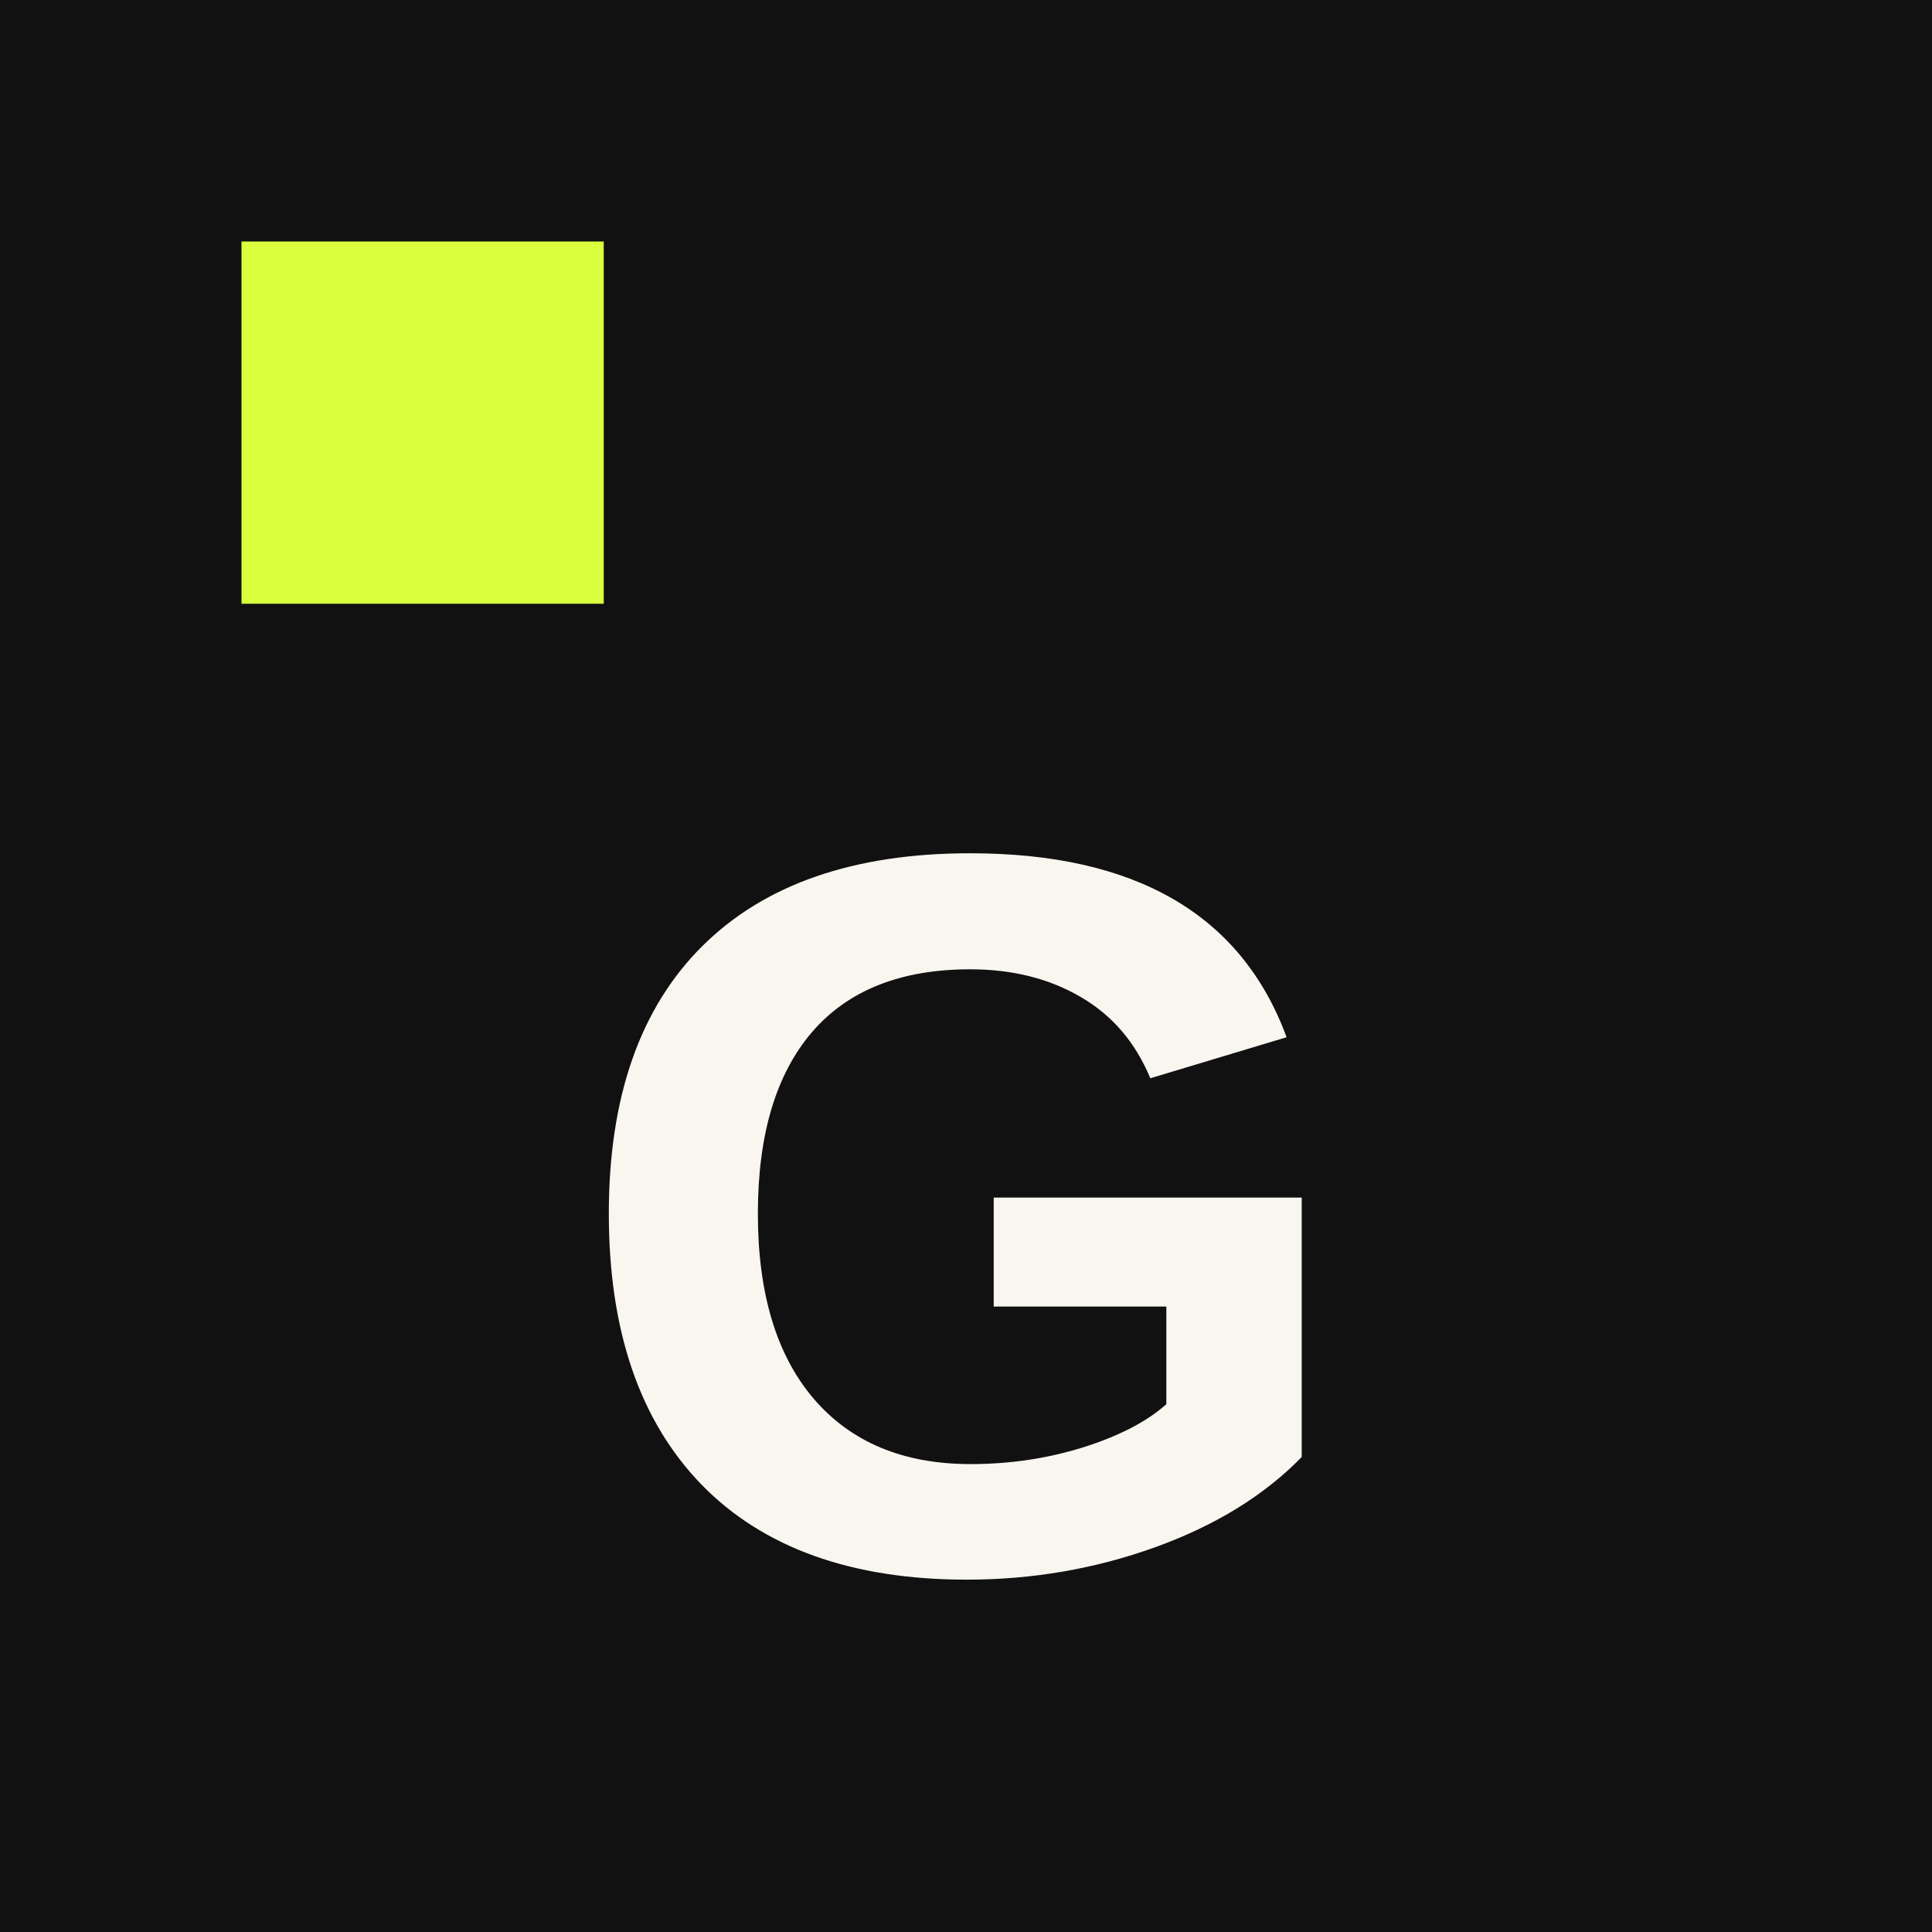
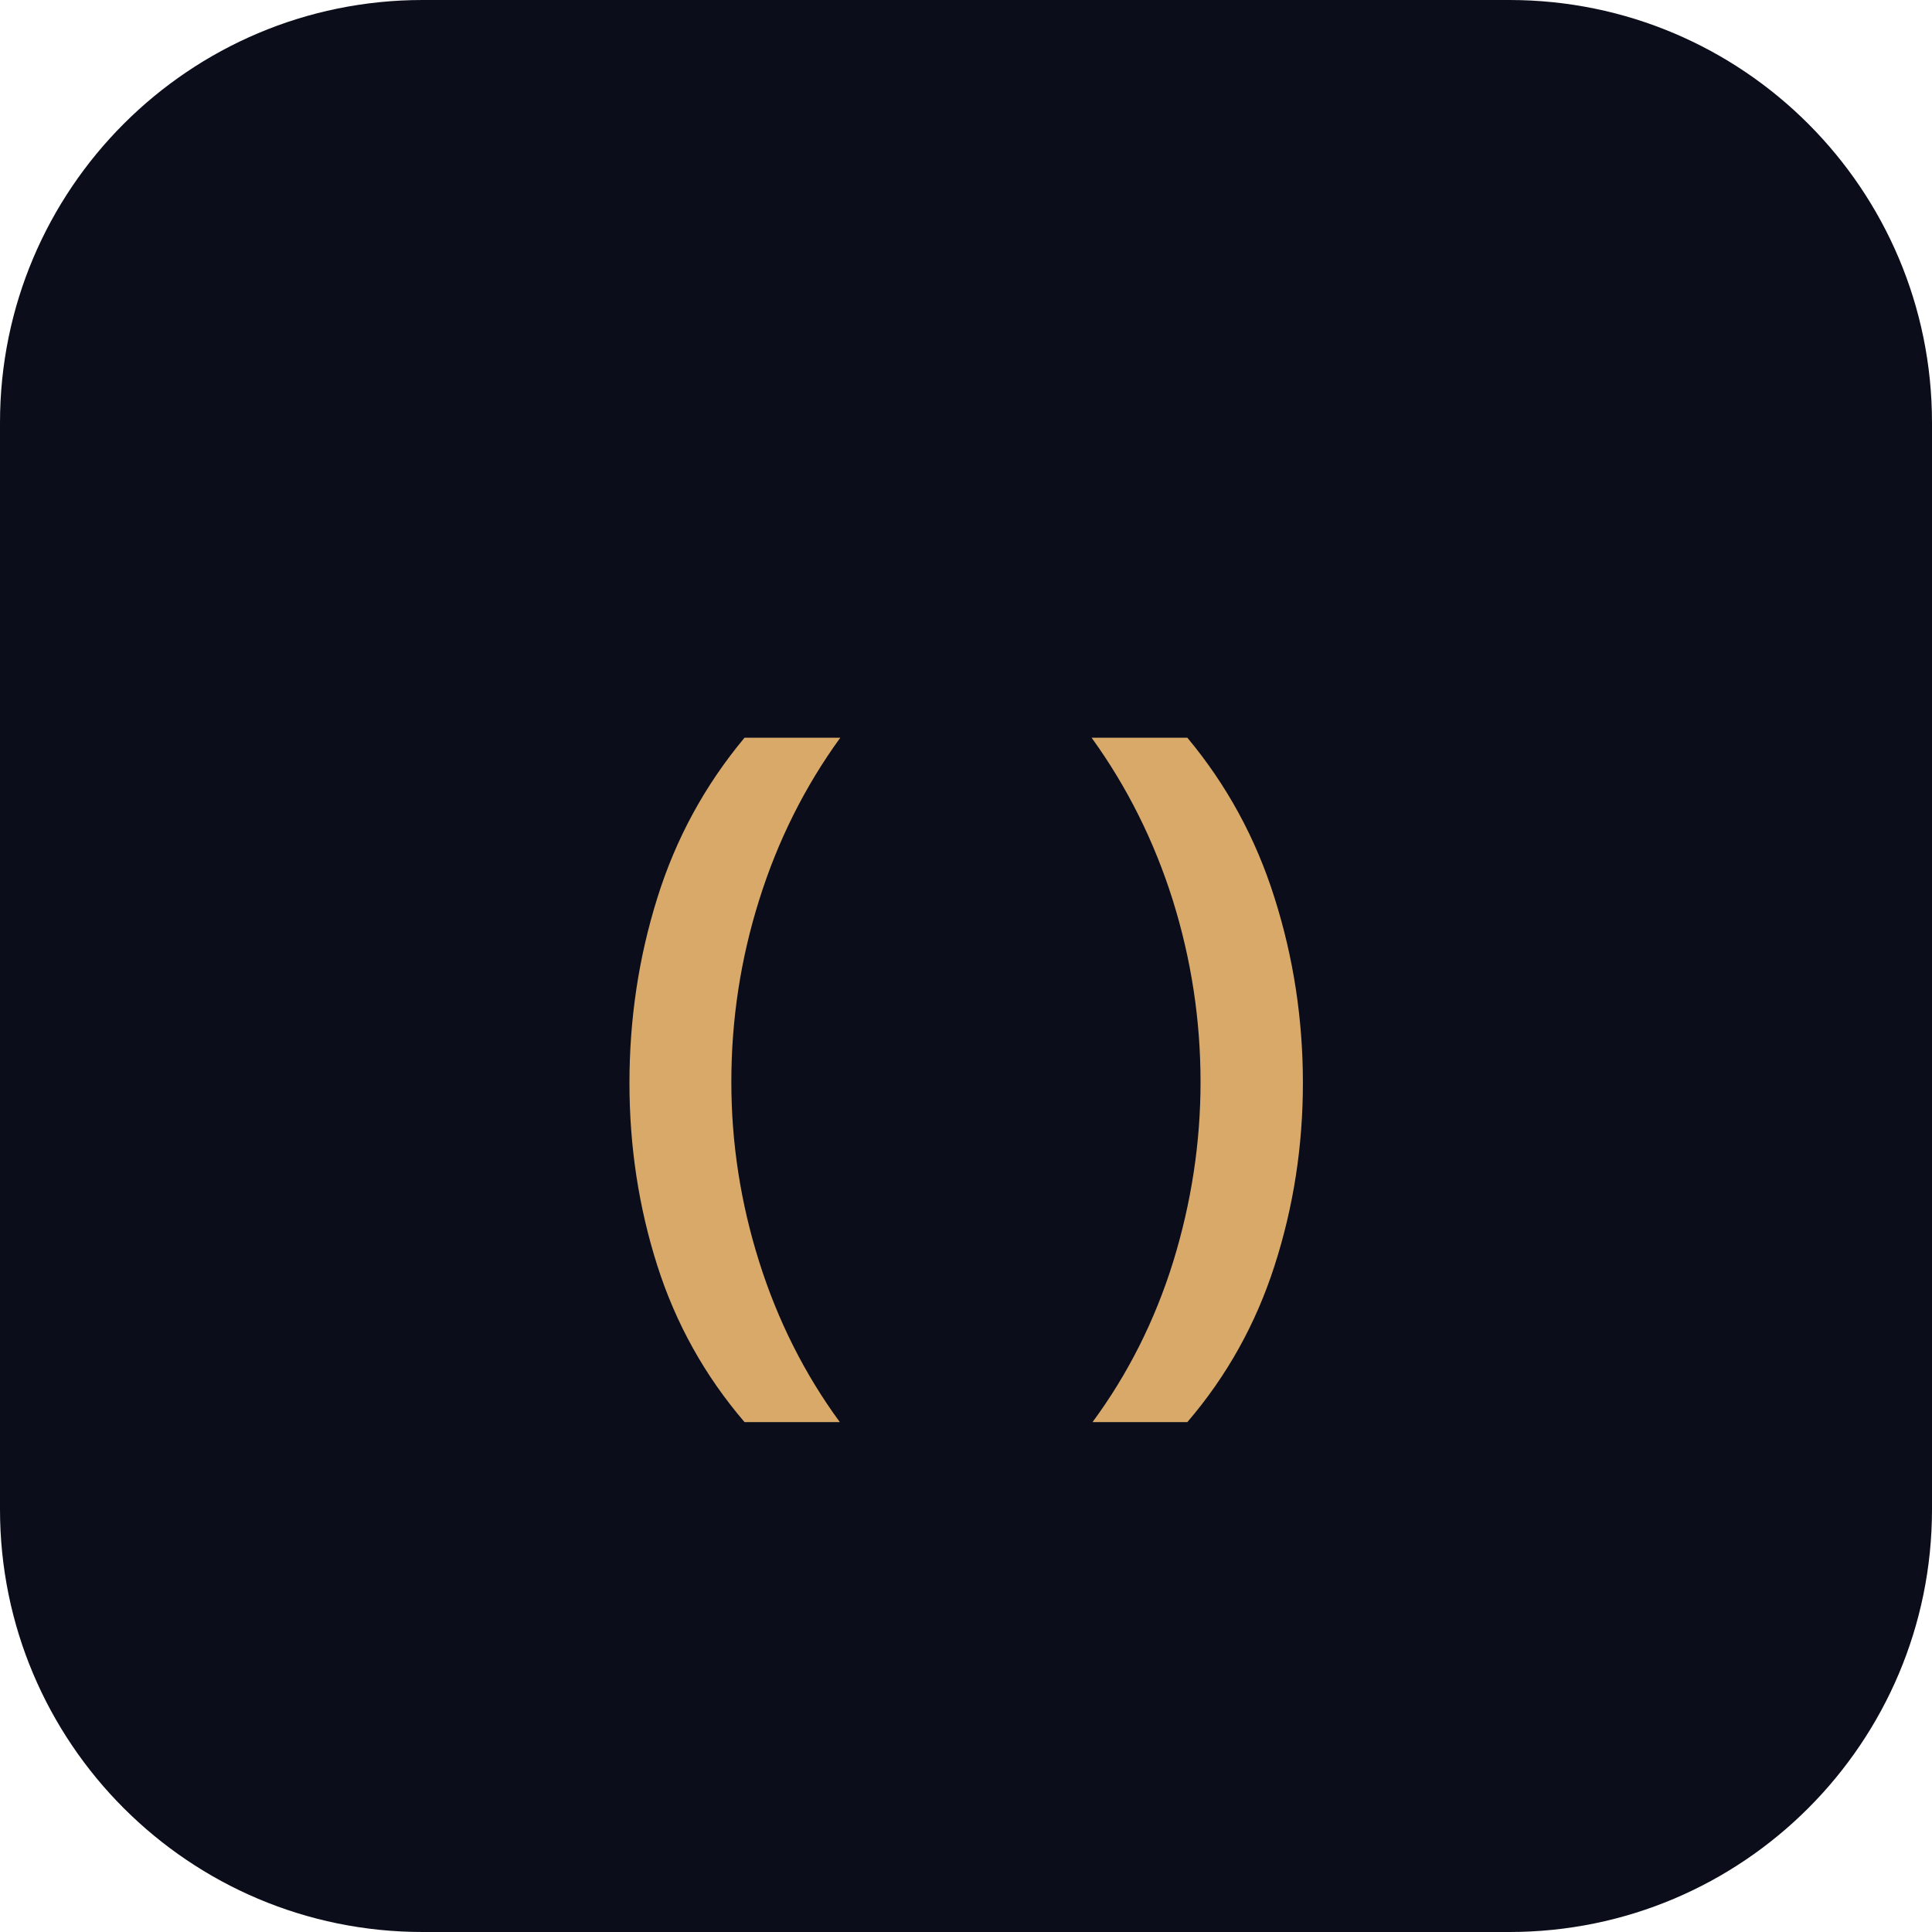
<svg xmlns="http://www.w3.org/2000/svg" viewBox="0 0 64 64">
-   <rect width="64" height="64" fill="#111111" />
-   <rect x="8" y="8" width="12" height="12" fill="#D9FF3F" />
-   <text x="32" y="52" text-anchor="middle" font-family="'Space Grotesk', Arial, sans-serif" font-size="34" font-weight="700" fill="#F9F6F0">G</text>
+   <rect width="64" height="64" rx="14" fill="#0B0E1A" />
+   <text x="32" y="43" text-anchor="middle" font-family="Sora, system-ui, sans-serif" font-size="26" font-weight="700" fill="#D9A96A">( )</text>
</svg>
